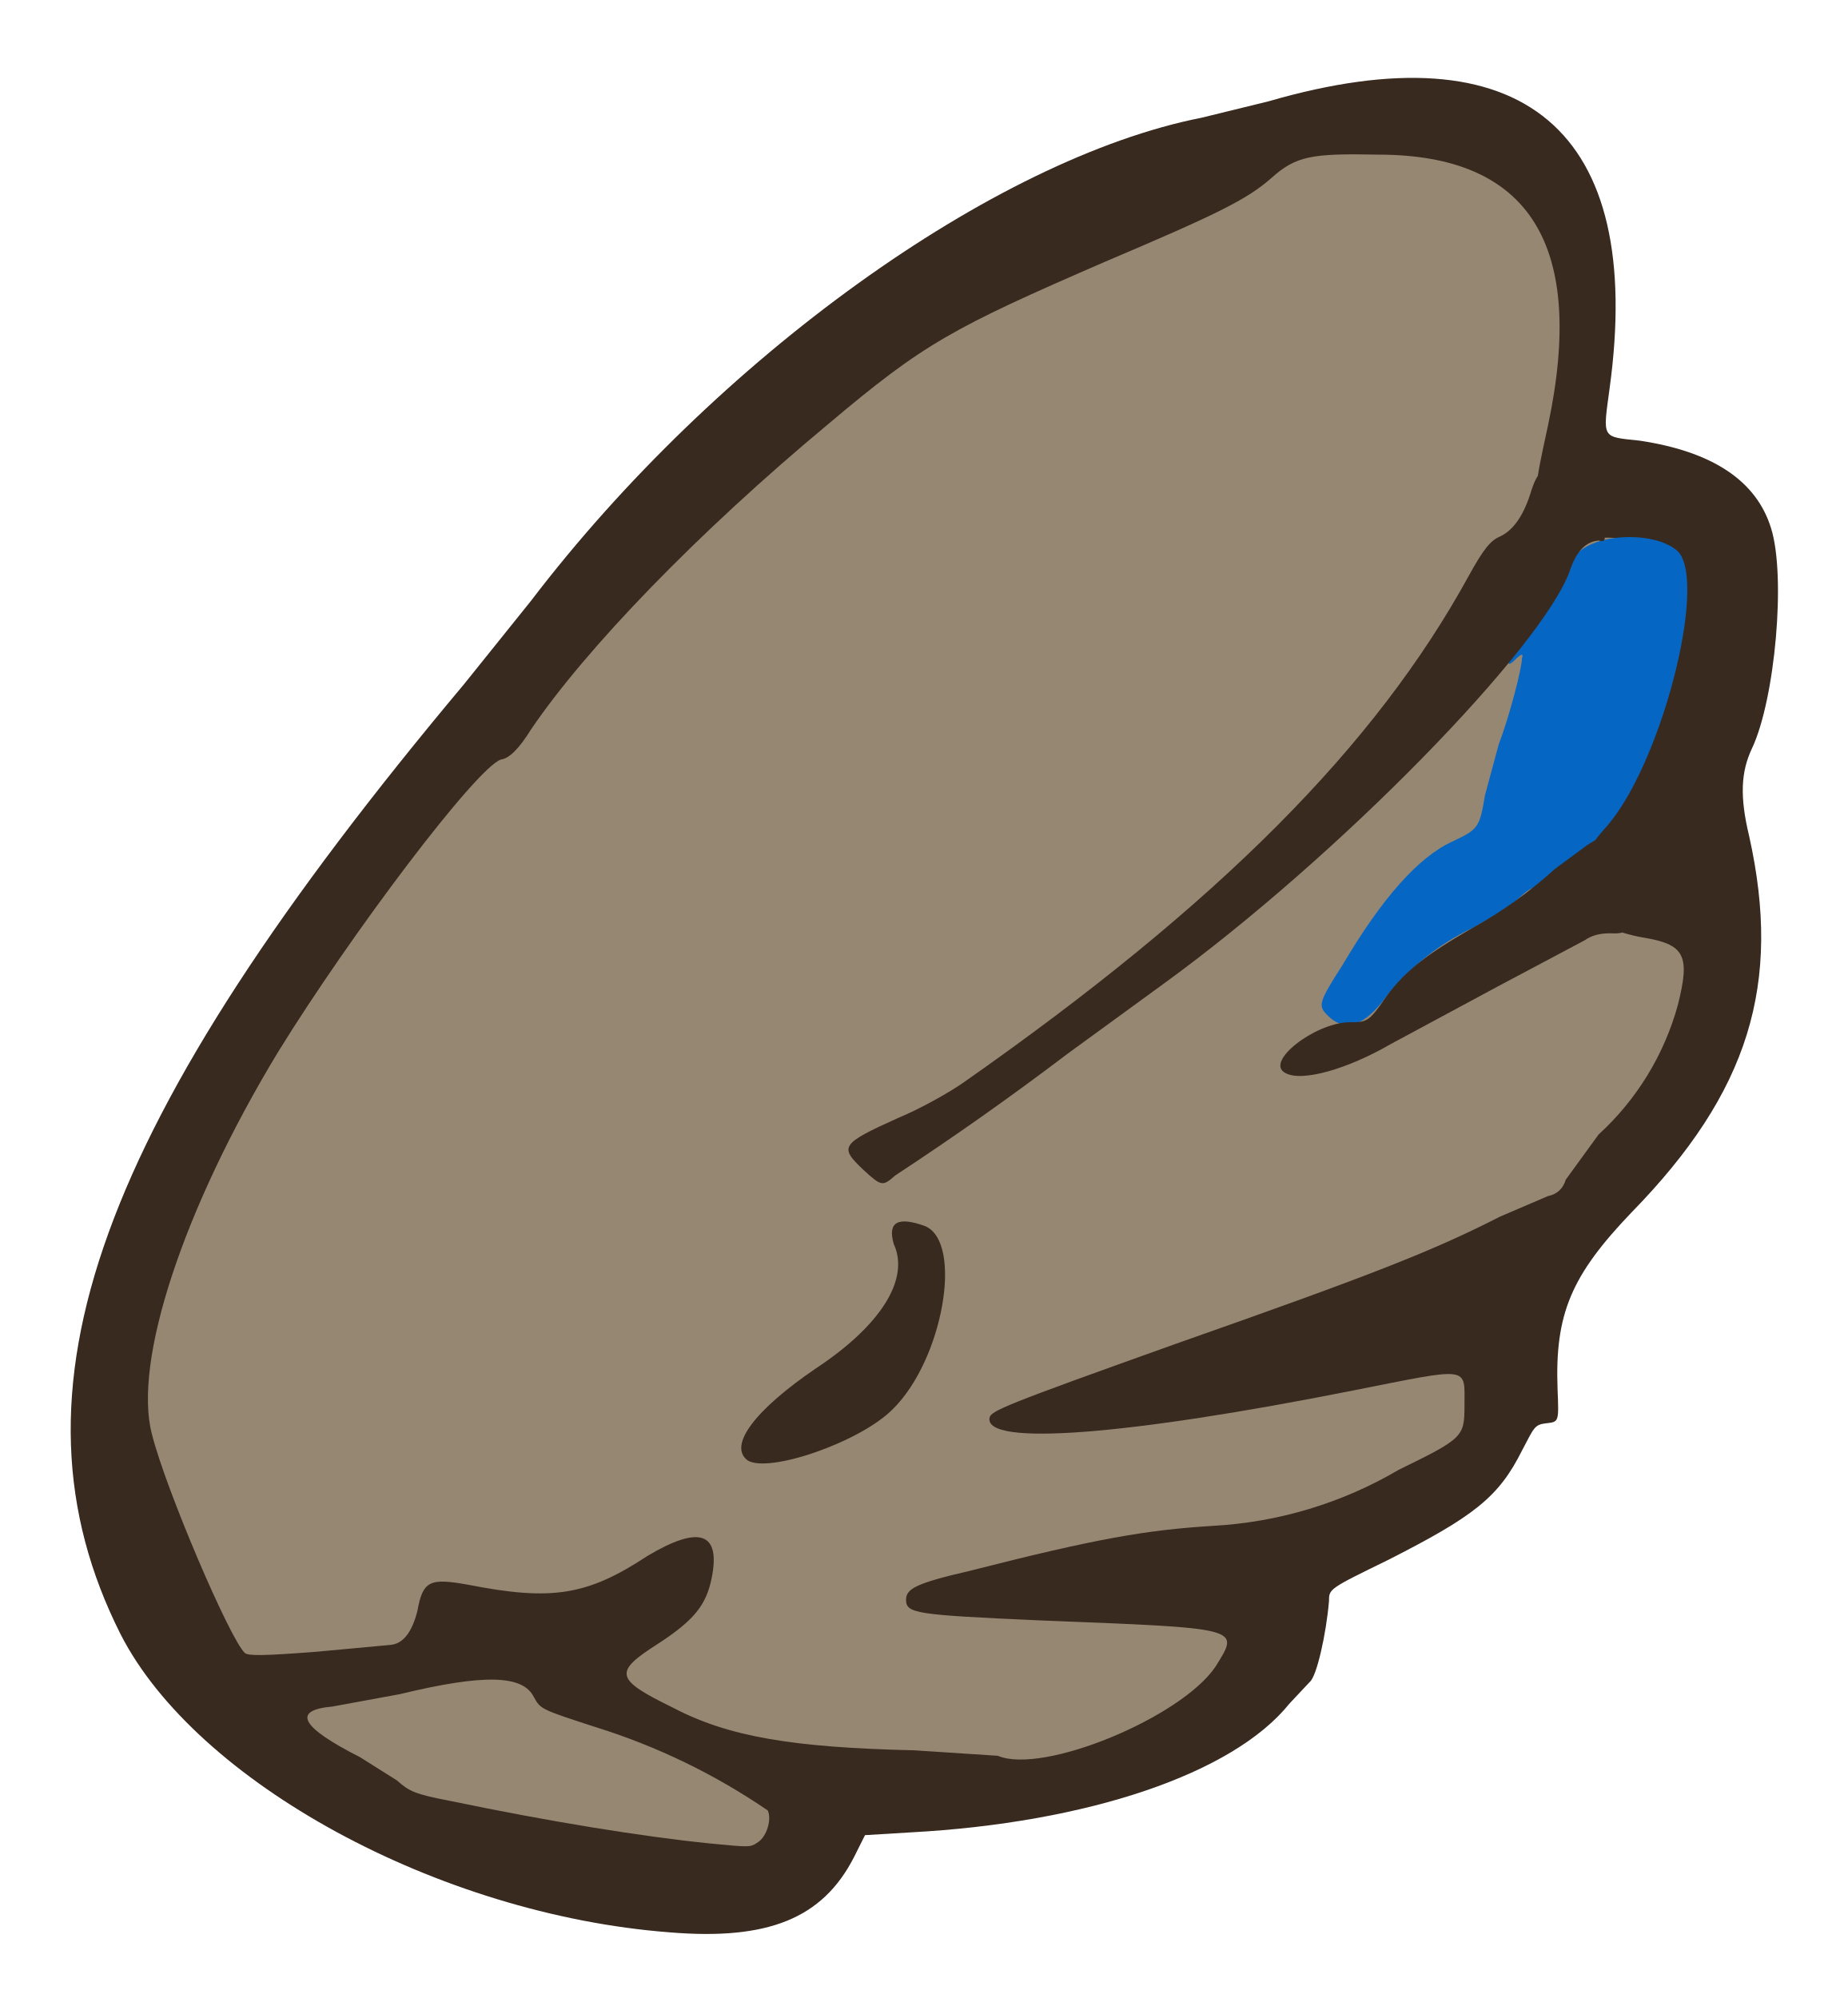
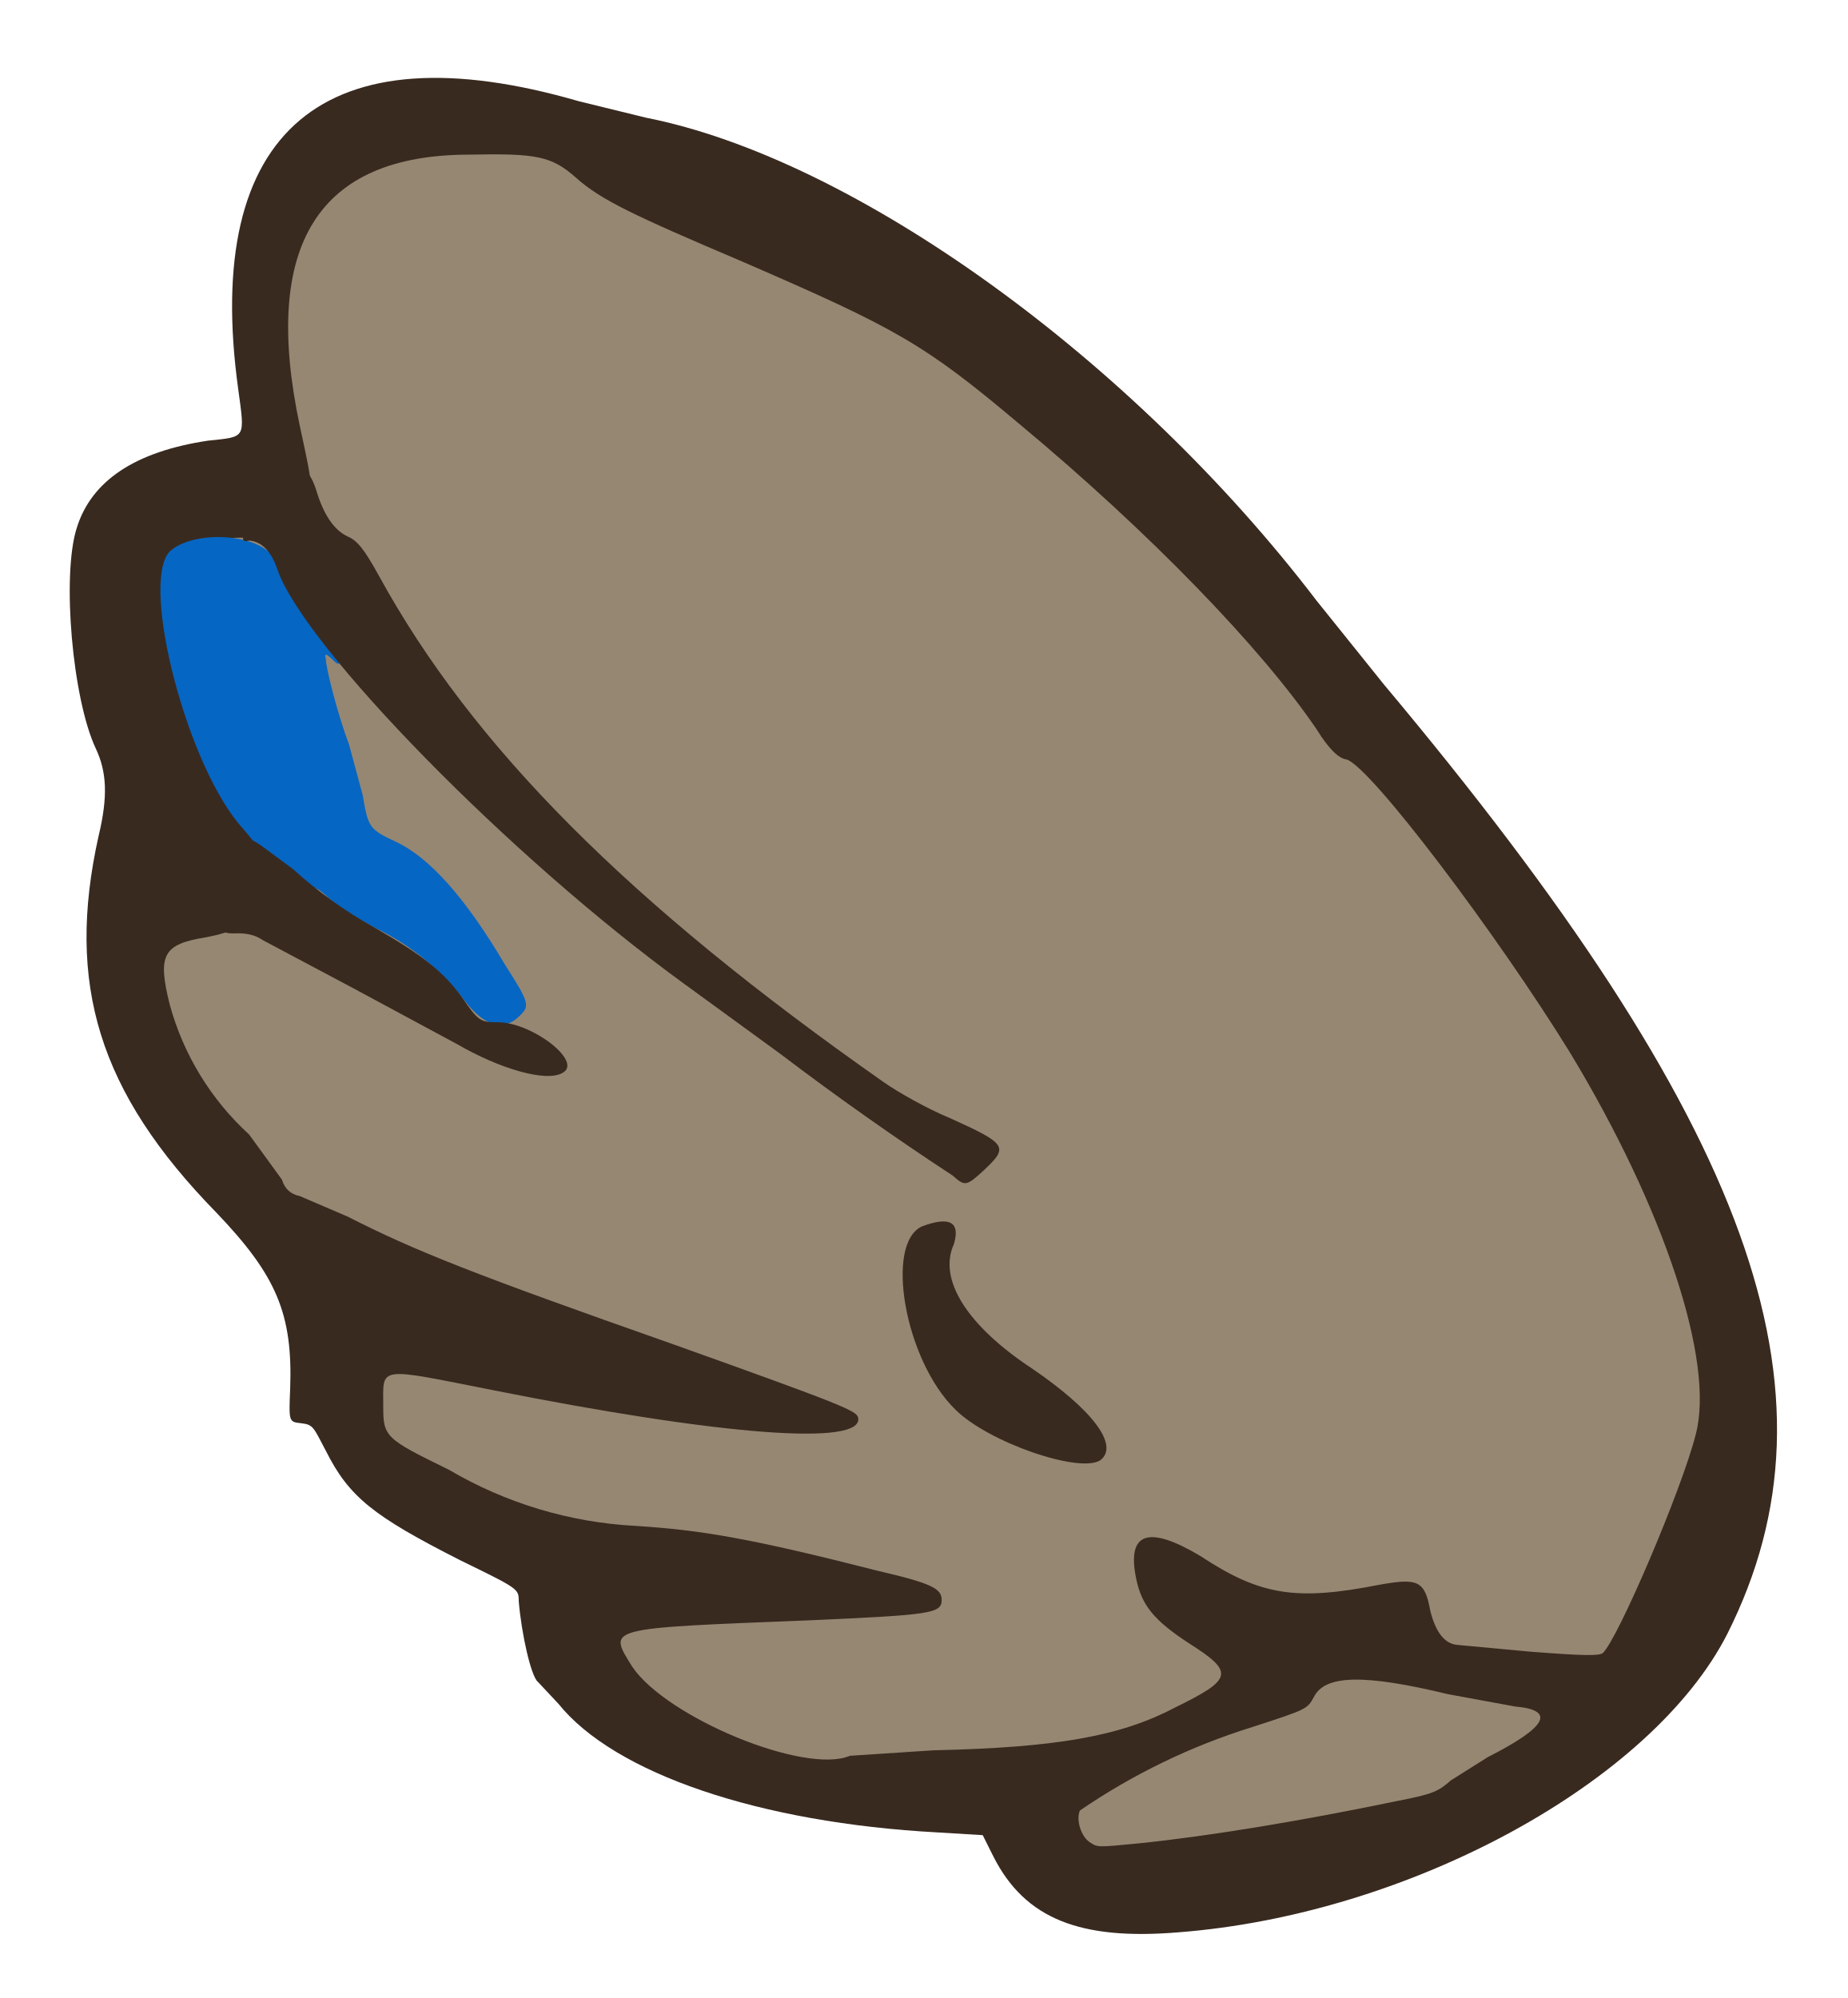
<svg xmlns="http://www.w3.org/2000/svg" width="135" height="146" viewBox="0 0 135 146">
-   <path fill="#392a20" d="M48.9 141.2c-16.9-1.3-34.6-11-40.1-21.8C-.1 101.7 7 82.1 33.9 50l4.9-6.1c13.5-17.7 33.8-32.3 49-35.3l4.9-1.2c18.6-5.4 27.5 2.1 24.9 21-.5 3.7-.6 3.5 2.2 3.8q8 1.2 9.6 6.4c1.1 3.5.3 12.5-1.4 16.1-.8 1.7-.9 3.5-.2 6.4 2.4 10.8 0 18.7-8.6 27.5-4.4 4.6-5.6 7.4-5.4 12.9.1 2.4.1 2.4-.8 2.5s-.9.3-1.8 2c-1.7 3.4-3.5 4.8-9.8 8-4.3 2.1-4.3 2.1-4.3 3-.2 2.4-.9 5.5-1.4 5.9l-1.5 1.6c-4.1 5.1-14.7 8.7-27.7 9.4l-3.3.2-.8 1.6c-2.3 4.5-6.3 6.1-13.5 5.5" class="c-outline" />
-   <path fill="#968772" d="M51.8 134.7c-4.9-.5-11.7-1.6-18.9-3.1-2.6-.5-3-.7-3.9-1.5l-2.7-1.7q-6.5-3.3-2-3.7l4.9-.9c6.2-1.5 9-1.4 9.8.2.5.9.5.9 4.5 2.2a47 47 0 0 1 12.6 6.1c.3.7-.1 1.9-.7 2.3s-.5.4-3.6.1m21.1-6.4-6.1-.4c-8.9-.2-13.6-1-17.6-3.1-4.3-2.1-4.4-2.6-1.1-4.7 2.6-1.7 3.5-2.8 3.9-4.8q1-5-4.7-1.6c-4.4 2.9-7 3.3-13.1 2.1-2.8-.5-3.3-.3-3.7 1.9q-.6 2.4-2 2.5l-5.4.5c-3.9.3-4.9.3-5.2.1-1.1-1-5.8-12-6.8-16-1.4-5.3 2.3-16.5 9.2-27.9 5.3-8.6 14.5-20.8 16.3-21.4q.9-.1 2.2-2.2c4-5.9 12.2-14.4 21.7-22.3 7-5.9 9-7 20.3-11.9 8-3.4 10.3-4.5 12.1-6.1s2.9-1.8 7.8-1.7q16.6 0 12.4 19.8c-1 4.6-1 4.7-.4 6 .9 1.7 1.9 2.2 4.3 2.2q3.8-.2.6 2.9c-1.9 2.1-3.3 4.6-3.3 5.9a33 33 0 0 1-1.8 7.1c-.4 1-.8 2.7-1 3.7l-.6 2.4c-.4.6-.4.6 1.7.6 2.6.1 3.2.2 3 .8q-1.6 4.7 4.4 5.8c3.1.5 3.5 1.3 2.6 4.9a20 20 0 0 1-5.8 9.5l-2.4 3.3q-.3 1-1.3 1.2l-3.5 1.5c-4.9 2.5-9.2 4.2-23.7 9.3-12.6 4.5-13.5 4.9-13.6 5.4-.4 2.1 10 1.3 26.6-2 8.6-1.7 8.1-1.8 8.1 1.1 0 2.3-.1 2.4-4.8 4.7a30 30 0 0 1-13.6 4.1c-4.8.3-8.4.9-17.8 3.3-3.9.9-4.6 1.3-4.6 2.1 0 1 .7 1.1 9.6 1.5 15.1.6 14.8.5 13 3.4-2.5 3.7-12.6 7.9-15.9 6.5" class="c-wing" />
-   <path fill="#0666c3" d="M97 74.2c-.7-.7-.7-.9 1.1-3.7q4.3-7.3 8-9c1.9-.9 2-1 2.4-3.4l1-3.7c.8-2.1 1.7-5.6 1.7-6.3q.2-.6-.6.2c-1.6 1.5 2.3-5.4 4.5-7.7 1.4-1.7 5.9-1.8 7.5-.3 2.2 2.3-1.3 15.9-5.4 20.3q-2 2.3-2 3.8c0 .7 0 .7-1.6.5s-1.7-.1-2.6.7c-.5.5-2.1 1.5-3.4 2.2a18 18 0 0 0-6.3 5q-2.4 3.3-4.3 1.4" class="c-wing-patch" />
-   <path fill="#392a20" d="M63.1 85.5c-1.8-1.7-1.7-1.9 2.5-3.8 1.7-.7 3.8-1.9 4.8-2.6 18.7-13.1 30.1-24.6 36.9-37 1.1-2 1.6-2.6 2.3-2.9q1.5-.7 2.3-3.4.8-2.4 1.4-.2a3 3 0 0 0 2.7 2.7q.8.2 1.1.6.4.8-.3.6-1.4.1-2.1 2.2c-2 5.6-16.9 20.9-29.7 30.2L78 77a224 224 0 0 1-12.6 8.9c-.9.8-1 .8-2.3-.4" class="c-outline" />
-   <path fill="#392a20" d="M93.9 78.4c-1.5-.8 2.1-3.6 4.6-3.7 1.4 0 1.5 0 2.8-1.9 1.4-1.9 3-3.1 6.3-5a32 32 0 0 0 6-4.3l2.3-1.7q2-1.4.8 1.2-1.3 2.2 1.5 4.3 1.3 1-.6.9-1.1 0-1.8.5l-6.4 3.4-7.8 4.2c-3.1 1.8-6.5 2.8-7.7 2.1" class="c-outline" />
-   <path fill="#392a20" d="M54.6 106.7c-1.4-1.1.6-3.7 5-6.7 4.7-3.1 6.9-6.5 5.7-9.1q-.7-2.4 2.3-1.3c2.8 1.2 1.3 9.8-2.4 13.4-2.4 2.4-9.1 4.7-10.6 3.7" class="c-outline" />
+   <path fill="#392a20" d="M86.1 141.2c16.9 -1.3 34.6 -11 40.1 -21.8C135.1 101.7 128 82.1 101.1 50l-4.9 -6.1c-13.5 -17.7 -33.8 -32.3 -49 -35.3l-4.9 -1.2c-18.6 -5.4 -27.5 2.1 -24.9 21 0.5 3.7 0.6 3.5 -2.2 3.8q-8 1.2 -9.6 6.4c-1.1 3.5 -0.3 12.5 1.4 16.1 0.8 1.7 0.9 3.5 0.2 6.4 -2.4 10.8 0 18.7 8.6 27.5 4.4 4.6 5.6 7.4 5.4 12.9 -0.1 2.4 -0.1 2.4 0.8 2.5s0.9 0.3 1.8 2c1.7 3.4 3.5 4.8 9.8 8 4.3 2.1 4.3 2.1 4.3 3 0.2 2.4 0.9 5.5 1.4 5.9l1.5 1.6c4.1 5.1 14.7 8.7 27.7 9.4l3.3 0.2 0.8 1.6c2.3 4.5 6.3 6.1 13.5 5.5" class="c-outline" />
+   <path fill="#968772" d="M83.2 134.7c4.9 -0.5 11.7 -1.6 18.9 -3.1 2.6 -0.5 3 -0.7 3.9 -1.5l2.7 -1.7q6.5 -3.3 2 -3.7l-4.9 -0.9c-6.2 -1.5 -9 -1.4 -9.8 0.2 -0.5 0.9 -0.5 0.9 -4.5 2.2a47 47 0 0 0 -12.6 6.1c-0.3 0.7 0.1 1.9 0.7 2.3s0.5 0.4 3.6 0.1m-21.1 -6.4 6.1 -0.4c8.9 -0.2 13.6 -1 17.6 -3.1 4.3 -2.1 4.4 -2.6 1.1 -4.7 -2.6 -1.7 -3.5 -2.8 -3.9 -4.8q-1 -5 4.7 -1.6c4.4 2.9 7 3.3 13.1 2.1 2.8 -0.5 3.3 -0.3 3.7 1.9q0.6 2.4 2 2.5l5.4 0.5c3.9 0.3 4.9 0.3 5.2 0.1 1.1 -1 5.8 -12 6.8 -16 1.4 -5.3 -2.3 -16.5 -9.2 -27.9 -5.3 -8.6 -14.5 -20.8 -16.3 -21.4q-0.9 -0.1 -2.2 -2.2c-4 -5.9 -12.2 -14.4 -21.7 -22.3 -7 -5.9 -9 -7 -20.3 -11.9 -8 -3.4 -10.3 -4.5 -12.1 -6.1s-2.9 -1.8 -7.8 -1.7q-16.6 0 -12.4 19.8c1 4.6 1 4.7 0.4 6 -0.9 1.7 -1.9 2.2 -4.3 2.2q-3.8 -0.2 -0.6 2.9c1.9 2.1 3.3 4.6 3.3 5.9a33 33 0 0 0 1.8 7.1c0.4 1 0.8 2.7 1 3.7l0.6 2.4c0.4 0.6 0.4 0.6 -1.7 0.6 -2.6 0.1 -3.2 0.2 -3 0.8q1.6 4.7 -4.4 5.8c-3.1 0.5 -3.5 1.3 -2.6 4.9a20 20 0 0 0 5.8 9.5l2.4 3.3q0.3 1 1.3 1.2l3.5 1.5c4.9 2.5 9.2 4.2 23.7 9.3 12.6 4.5 13.5 4.9 13.6 5.4 0.4 2.1 -10 1.3 -26.6 -2 -8.6 -1.7 -8.1 -1.8 -8.1 1.1 0 2.3 0.1 2.4 4.8 4.7a30 30 0 0 0 13.6 4.1c4.8 0.3 8.4 0.9 17.8 3.3 3.9 0.9 4.6 1.3 4.6 2.1 0 1 -0.7 1.1 -9.6 1.5 -15.1 0.6 -14.8 0.5 -13 3.4 2.5 3.7 12.6 7.9 15.9 6.5" class="c-wing" />
+   <path fill="#0666c3" d="M38 74.2c0.7 -0.7 0.7 -0.9 -1.1 -3.7q-4.3 -7.3 -8 -9c-1.9 -0.9 -2 -1 -2.4 -3.4l-1 -3.7c-0.8 -2.1 -1.7 -5.6 -1.7 -6.3q-0.2 -0.6 0.6 0.2c1.6 1.5 -2.3 -5.4 -4.5 -7.7 -1.4 -1.7 -5.9 -1.8 -7.5 -0.3 -2.2 2.3 1.3 15.9 5.4 20.3q2 2.3 2 3.8c0 0.7 0 0.7 1.6 0.5s1.7 -0.1 2.6 0.7c0.5 0.5 2.1 1.5 3.4 2.2a18 18 0 0 1 6.3 5q2.4 3.3 4.3 1.4" class="c-wing-patch" />
+   <path fill="#392a20" d="M71.9 85.5c1.8 -1.7 1.7 -1.9 -2.5 -3.8 -1.7 -0.7 -3.8 -1.9 -4.8 -2.6 -18.7 -13.1 -30.1 -24.6 -36.9 -37 -1.1 -2 -1.6 -2.6 -2.3 -2.9q-1.5 -0.7 -2.3 -3.4 -0.8 -2.4 -1.4 -0.2a3 3 0 0 1 -2.7 2.7q-0.8 0.2 -1.1 0.6 -0.4 0.8 0.3 0.6 1.4 0.1 2.1 2.2c2 5.6 16.9 20.9 29.7 30.2L57 77a224 224 0 0 0 12.6 8.9c0.9 0.8 1 0.8 2.3 -0.4" class="c-outline" />
+   <path fill="#392a20" d="M41.1 78.4c1.5 -0.8 -2.1 -3.6 -4.6 -3.7 -1.4 0 -1.5 0 -2.8 -1.9 -1.4 -1.9 -3 -3.1 -6.3 -5a32 32 0 0 1 -6 -4.3l-2.3 -1.7q-2 -1.4 -0.8 1.2 1.3 2.2 -1.5 4.3 -1.3 1 0.6 0.9 1.1 0 1.8 0.5l6.4 3.4 7.8 4.2c3.1 1.8 6.5 2.8 7.7 2.1" class="c-outline" />
+   <path fill="#392a20" d="M80.4 106.7c1.4 -1.1 -0.6 -3.7 -5 -6.7 -4.7 -3.1 -6.9 -6.5 -5.7 -9.1q0.7 -2.4 -2.3 -1.3c-2.8 1.2 -1.3 9.8 2.4 13.4 2.4 2.4 9.1 4.7 10.6 3.7" class="c-outline" />
</svg>
